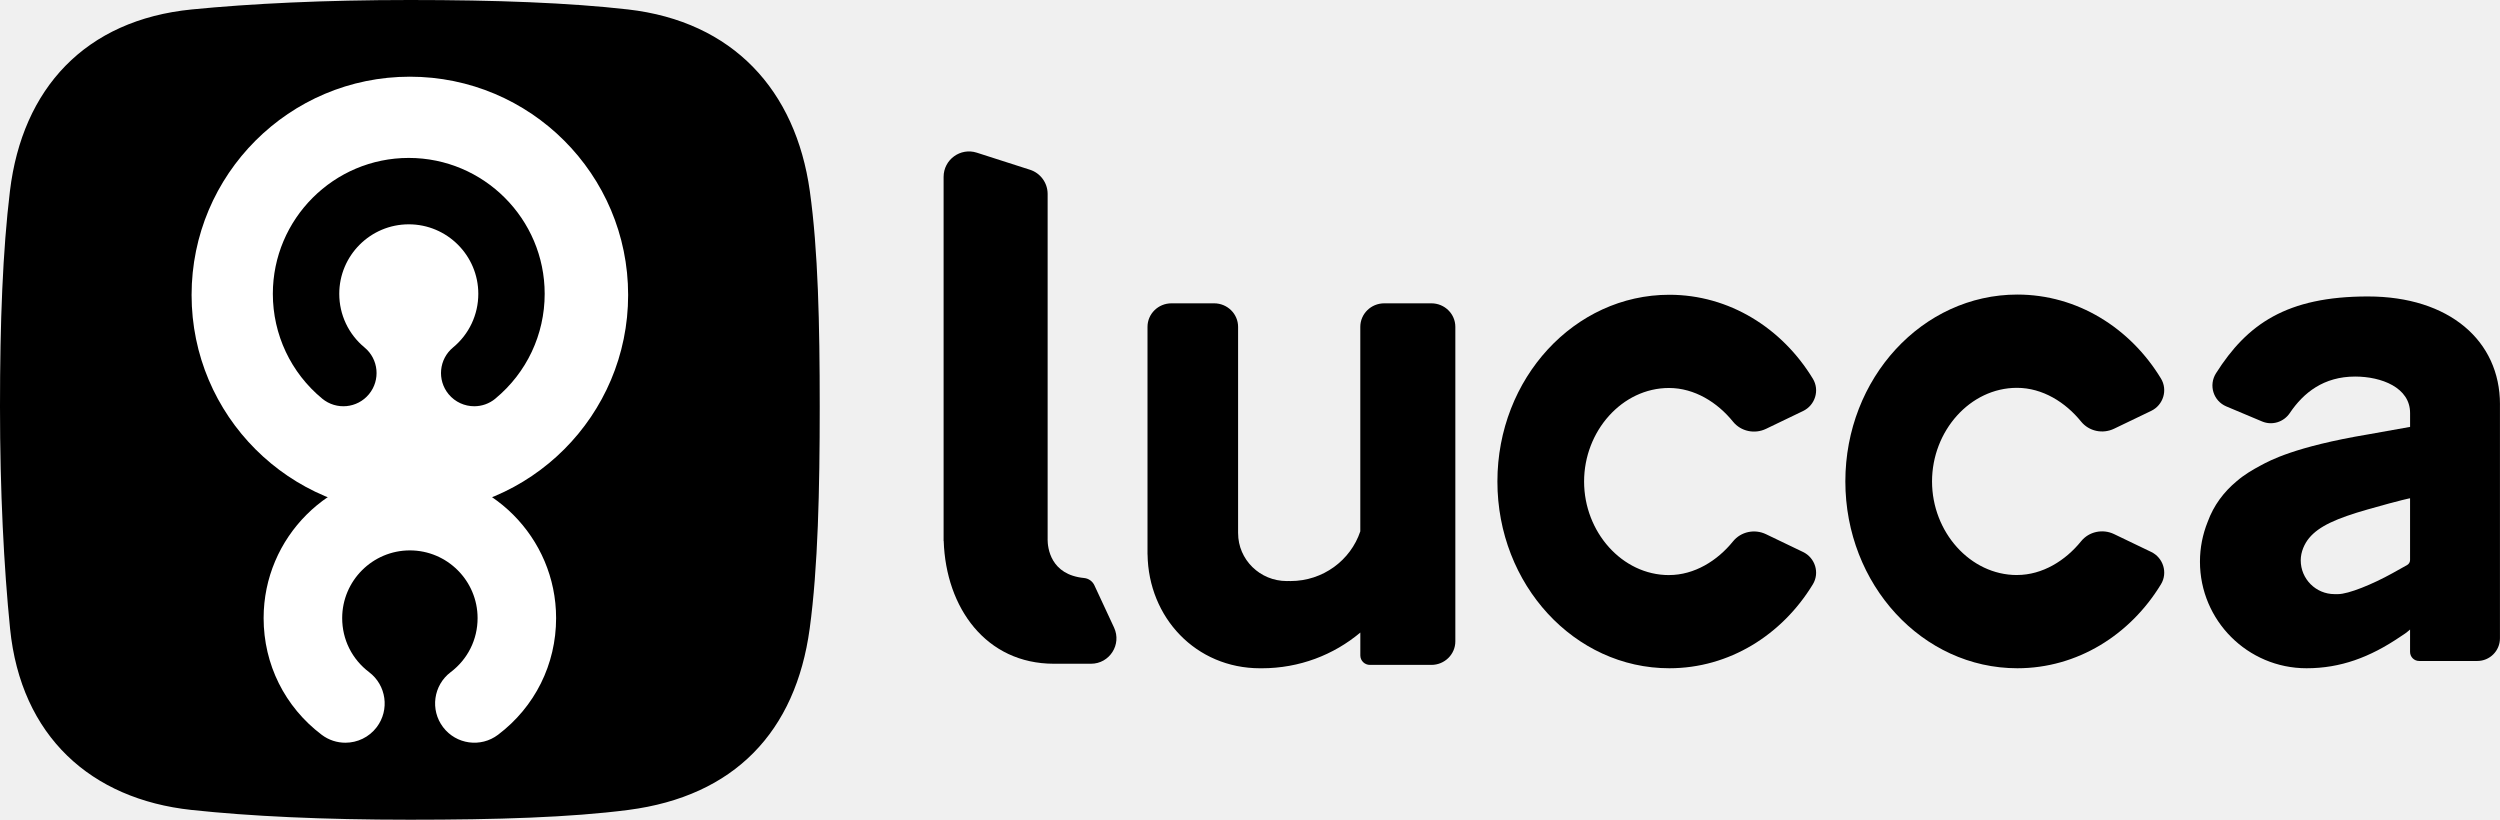
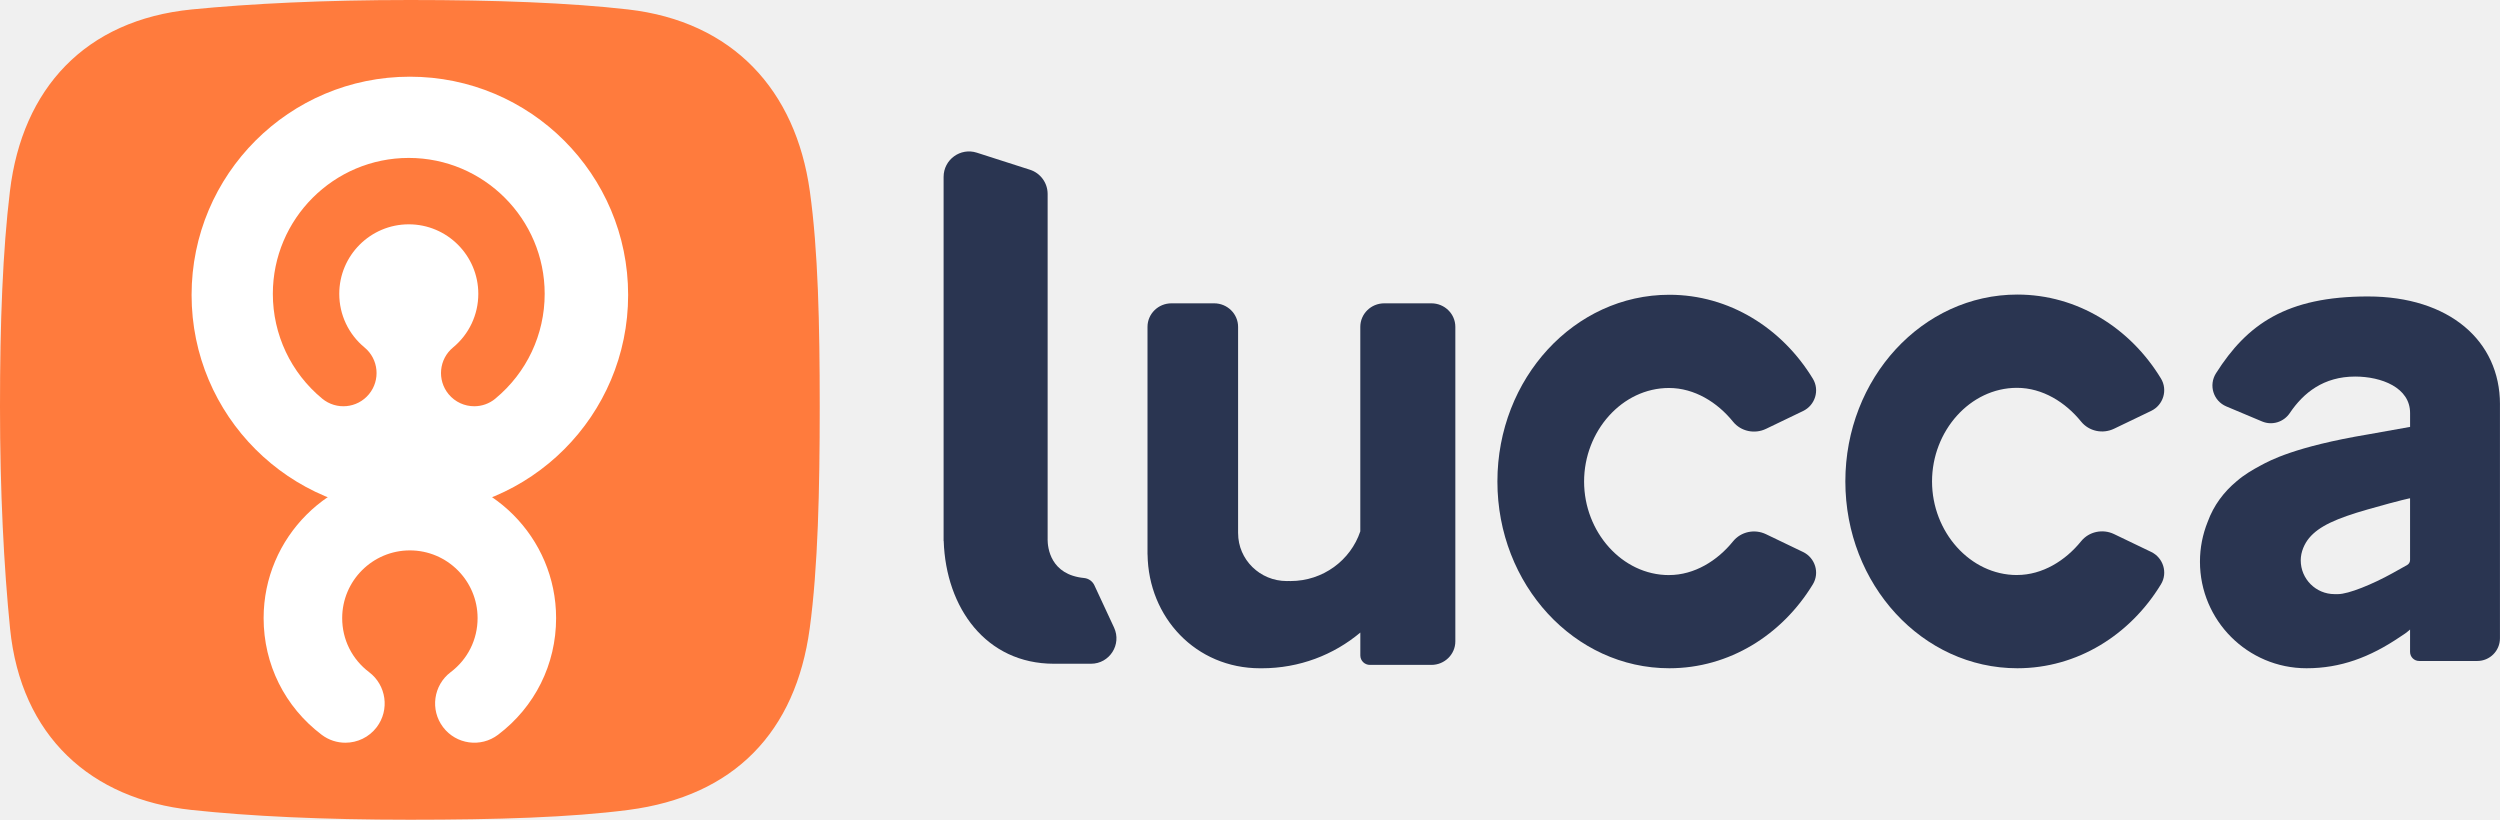
<svg xmlns="http://www.w3.org/2000/svg" id="b" data-name="Calque 2" width="975.94" height="320" viewBox="0 0 975.94 320">
  <g id="c" data-name="Calque 1">
-     <path d="m975.93,157.85c0-24.82-19.8-42.12-51.56-42.12s-47.16,10.83-59.3,29.99c-2.94,4.64-1.04,10.8,4.02,12.93l13.98,5.88c3.92,1.65,8.43.25,10.81-3.28,5.35-7.96,13.25-14.25,25.51-14.25,10.21,0,21.45,4.25,21.45,14.24v5.41s-6.82,1.25-16.47,2.94c-28.64,4.81-38.34,10.25-41.69,12.03-3.35,1.78-6.66,3.74-9.52,6.22-4.96,4.14-8.97,9.34-11.36,15.94-1.92,4.79-2.99,10.01-2.99,15.48,0,22.98,18.63,41.61,41.61,41.61,13.26,0,24.73-4.27,36.57-12.29,1.32-.79,2.61-1.73,3.84-2.83v8.74c0,1.95,1.58,3.54,3.54,3.54h22.71c4.88,0,8.84-3.96,8.84-8.84v-91.34Zm-51.53,40.99c13.38-3.81,16.43-4.33,16.43-4.33v24.1c0,.81-.43,1.56-1.14,1.96-.99.56-2.76,1.55-5.77,3.22-7.75,4.3-17.13,8.14-21.22,8.14h-1.36c-7.28,0-13.19-5.91-13.19-13.19,0-3.34,1.48-6.54,3.29-8.72,3.81-4.58,10.56-7.65,22.95-11.18Z" style="fill:#000000;" fill-rule="evenodd" />
-     <path d="m787.38,224.48c-18.31,0-33.16-16.85-33.16-36.54s14.84-36.54,33.16-36.54c9.99,0,18.94,5.65,25.02,13.16,3.09,3.82,8.46,4.94,12.89,2.8l14.48-6.96c4.73-2.27,6.54-8.14,3.82-12.63-12.01-19.75-32.64-32.78-56.06-32.78-37.09,0-67.15,32.66-67.15,72.94s30.06,72.94,67.15,72.94c23.42,0,44.05-13.03,56.06-32.78,2.73-4.48.91-10.36-3.82-12.63l-14.48-6.96c-4.43-2.13-9.8-1.02-12.89,2.81-6.08,7.51-15.03,13.16-25.02,13.16Z" style="fill:#000000;" />
-     <path d="m651.53,224.5c-18.3,0-33.14-16.84-33.14-36.52s14.84-36.52,33.14-36.52c9.98,0,18.93,5.64,25,13.15,3.09,3.82,8.45,4.93,12.88,2.8l14.47-6.96c4.73-2.27,6.54-8.14,3.81-12.62-12.01-19.74-32.62-32.76-56.03-32.76-37.06,0-67.11,32.64-67.11,72.9s30.05,72.9,67.11,72.9c23.41,0,44.02-13.02,56.03-32.76,2.73-4.48.91-10.35-3.81-12.62l-14.47-6.95c-4.43-2.13-9.79-1.02-12.88,2.8-6.07,7.51-15.02,13.15-25,13.15Z" style="fill:#000000;" />
-     <path d="m558.77,118.41h-18.39c-5.16,0-9.35,4.11-9.35,9.19v79.82c-3.77,11.27-14.54,19.41-27.27,19.41-.22,0-.44-.01-.66-.02-.25,0-.5.02-.76.02-10.5,0-19.01-8.36-19.01-18.68,0,0,0,0-.01-.01v-80.54c0-5.07-4.19-9.19-9.35-9.19h-16.66c-5.16,0-9.35,4.11-9.35,9.19v88.85h.02c.33,24.59,18.83,44.43,43.93,44.43.12,0,.24,0,.35,0,.11,0,.21,0,.32,0,14.68,0,28.11-5.25,38.46-13.95v8.95c0,2.03,1.67,3.68,3.74,3.68h24c5.16,0,9.35-4.11,9.35-9.19v-122.77c0-5.07-4.19-9.19-9.35-9.19Z" style="fill:#000000;" />
-     <path d="m408.97,210.53V75.71c0-4.31-2.79-8.14-6.9-9.45l-20.75-6.66c-6.41-2.06-12.96,2.72-12.96,9.45v140.53h0s0,0,0,0v1.61h.04c.85,26.1,16.5,47.92,43.04,47.92h14.46c7.26,0,12.06-7.53,9-14.12l-7.68-16.51c-.74-1.59-2.27-2.67-4.02-2.84-13.13-1.28-14.24-11.76-14.24-15.12Z" style="fill:#000000;" />
-     <path d="m316.09,245.34c-5.48,40.36-29.4,65.47-70.79,70.84-22.68,2.94-51.34,3.82-85.3,3.82s-62.55-1.37-85.28-3.82c-39.22-4.22-66.56-28.76-70.79-70.8-2.42-24.05-3.93-53.63-3.93-86.61s1.06-60.91,3.89-84.26C8.72,34.61,33.22,7.79,74.92,3.68,97.87,1.42,126.51,0,160,0s62.18,1.07,85.1,3.68c41.02,4.68,65.51,31.5,71.03,70.88,3.24,23.11,3.87,51.8,3.87,84.22s-.68,62.81-3.91,86.57Z" style="fill:#000000;" />
-     <path d="m160,29.94c-47.06,0-85.21,38.15-85.21,85.21s38.15,85.21,85.21,85.21,85.21-38.15,85.21-85.21S207.06,29.94,160,29.94Zm33.38,125.68c-2.42,2-5.34,2.97-8.25,2.97-3.73,0-7.43-1.6-10-4.7-4.56-5.52-3.79-13.69,1.73-18.25,6.27-5.18,9.86-12.81,9.86-20.93,0-14.97-12.17-27.14-27.14-27.14s-27.14,12.17-27.14,27.14c0,8.12,3.59,15.75,9.86,20.93,5.52,4.56,6.29,12.73,1.73,18.25-4.56,5.52-12.73,6.29-18.25,1.73-12.25-10.12-19.27-25.04-19.27-40.91,0-29.26,23.8-53.06,53.06-53.06s53.06,23.8,53.06,53.06c0,15.88-7.02,30.79-19.27,40.91Z" style="fill:#ffffff;" fill-rule="evenodd" />
-     <path d="m134.82,289.94c-3.22,0-6.47-1.01-9.24-3.1-14.41-10.9-22.67-27.5-22.67-45.55,0-31.48,25.61-57.09,57.09-57.09s57.09,25.61,57.09,57.09c0,18.05-8.26,34.65-22.66,45.54-6.75,5.11-16.36,3.78-21.47-2.97-5.11-6.75-3.78-16.36,2.97-21.47,6.68-5.05,10.51-12.74,10.51-21.1,0-14.57-11.86-26.43-26.43-26.43s-26.43,11.86-26.43,26.43c0,8.36,3.83,16.05,10.51,21.1,6.75,5.11,8.08,14.72,2.98,21.47-3.01,3.98-7.6,6.08-12.24,6.08Z" style="fill:#ffffff;" />
+     <path d="m975.93,157.85c0-24.82-19.8-42.12-51.56-42.12s-47.16,10.83-59.3,29.99c-2.94,4.64-1.04,10.8,4.02,12.93l13.98,5.88c3.92,1.65,8.43.25,10.81-3.28,5.35-7.96,13.25-14.25,25.51-14.25,10.21,0,21.45,4.25,21.45,14.24v5.41s-6.82,1.25-16.47,2.94c-28.64,4.81-38.34,10.25-41.69,12.03-3.35,1.78-6.66,3.74-9.52,6.22-4.96,4.14-8.97,9.34-11.36,15.94-1.92,4.79-2.99,10.01-2.99,15.48,0,22.98,18.63,41.61,41.61,41.61,13.26,0,24.73-4.27,36.57-12.29,1.32-.79,2.61-1.73,3.84-2.83v8.74c0,1.95,1.58,3.54,3.54,3.54h22.71c4.88,0,8.84-3.96,8.84-8.84v-91.34Zm-51.53,40.99c13.38-3.81,16.43-4.33,16.43-4.33v24.1c0,.81-.43,1.56-1.14,1.96-.99.56-2.76,1.55-5.77,3.22-7.75,4.3-17.13,8.14-21.22,8.14h-1.36c-7.28,0-13.19-5.91-13.19-13.19,0-3.34,1.48-6.54,3.29-8.72,3.81-4.58,10.56-7.65,22.95-11.18Z" style="fill: #2a3551;" />
+     <path d="m787.38,224.48c-18.31,0-33.16-16.85-33.16-36.54s14.84-36.54,33.16-36.54c9.99,0,18.94,5.65,25.02,13.16,3.09,3.82,8.46,4.94,12.89,2.8l14.48-6.96c4.73-2.27,6.54-8.14,3.82-12.63-12.01-19.75-32.64-32.78-56.06-32.78-37.09,0-67.15,32.66-67.15,72.94s30.06,72.94,67.15,72.94c23.42,0,44.05-13.03,56.06-32.78,2.73-4.48.91-10.36-3.82-12.63l-14.48-6.96c-4.43-2.13-9.8-1.02-12.89,2.81-6.08,7.51-15.03,13.16-25.02,13.16Z" style="fill: #2a3551;" />
+     <path d="m651.53,224.5c-18.3,0-33.14-16.84-33.14-36.52s14.84-36.52,33.14-36.52c9.98,0,18.93,5.64,25,13.15,3.09,3.82,8.45,4.93,12.88,2.8l14.47-6.96c4.73-2.27,6.54-8.14,3.81-12.62-12.01-19.74-32.62-32.76-56.03-32.76-37.06,0-67.11,32.64-67.11,72.9s30.05,72.9,67.11,72.9c23.41,0,44.02-13.02,56.03-32.76,2.73-4.48.91-10.35-3.81-12.62l-14.47-6.95c-4.43-2.13-9.79-1.02-12.88,2.8-6.07,7.51-15.02,13.15-25,13.15Z" style="fill: #2a3551;" />
+     <path d="m558.77,118.41h-18.39c-5.16,0-9.35,4.11-9.35,9.19v79.82c-3.77,11.27-14.54,19.41-27.27,19.41-.22,0-.44-.01-.66-.02-.25,0-.5.02-.76.02-10.5,0-19.01-8.36-19.01-18.68,0,0,0,0-.01-.01v-80.54c0-5.07-4.19-9.19-9.35-9.19h-16.66c-5.16,0-9.35,4.11-9.35,9.19v88.85h.02c.33,24.59,18.83,44.43,43.93,44.43.12,0,.24,0,.35,0,.11,0,.21,0,.32,0,14.68,0,28.11-5.25,38.46-13.95v8.95c0,2.03,1.67,3.68,3.74,3.68h24c5.16,0,9.35-4.11,9.35-9.19v-122.77c0-5.07-4.19-9.19-9.35-9.19Z" style="fill: #2a3551;" />
+     <path d="m408.97,210.53V75.71c0-4.31-2.79-8.14-6.9-9.45l-20.75-6.66c-6.41-2.06-12.96,2.72-12.96,9.45v140.53h0s0,0,0,0v1.61h.04c.85,26.1,16.5,47.92,43.04,47.92h14.46c7.26,0,12.06-7.53,9-14.12l-7.68-16.51c-.74-1.59-2.27-2.67-4.02-2.84-13.13-1.28-14.24-11.76-14.24-15.12Z" style="fill: #2a3551;" />
+     <path d="m316.09,245.34c-5.48,40.36-29.4,65.47-70.79,70.84-22.68,2.94-51.34,3.82-85.3,3.82s-62.55-1.37-85.28-3.82c-39.22-4.22-66.56-28.76-70.79-70.8-2.42-24.05-3.93-53.63-3.93-86.61s1.06-60.91,3.89-84.26C8.72,34.61,33.22,7.79,74.92,3.68,97.87,1.42,126.51,0,160,0s62.18,1.07,85.1,3.68c41.02,4.68,65.51,31.5,71.03,70.88,3.24,23.11,3.87,51.8,3.87,84.22s-.68,62.81-3.91,86.57Z" style="fill: #ff7b3d;" />
+     <path d="m160,29.94c-47.06,0-85.21,38.15-85.21,85.21s38.15,85.21,85.21,85.21,85.21-38.15,85.21-85.21S207.06,29.94,160,29.94Zm33.38,125.68c-2.42,2-5.34,2.97-8.25,2.97-3.73,0-7.43-1.6-10-4.7-4.56-5.52-3.79-13.69,1.73-18.25,6.27-5.18,9.86-12.81,9.86-20.93,0-14.97-12.17-27.14-27.14-27.14s-27.14,12.17-27.14,27.14c0,8.12,3.59,15.75,9.86,20.93,5.52,4.56,6.29,12.73,1.73,18.25-4.56,5.52-12.73,6.29-18.25,1.73-12.25-10.12-19.27-25.04-19.27-40.91,0-29.26,23.8-53.06,53.06-53.06s53.06,23.8,53.06,53.06c0,15.88-7.02,30.79-19.27,40.91Z" style="fill: #fff;" />
+     <path d="m134.82,289.94c-3.22,0-6.47-1.01-9.24-3.1-14.41-10.9-22.67-27.5-22.67-45.55,0-31.48,25.61-57.09,57.09-57.09s57.09,25.61,57.09,57.09c0,18.05-8.26,34.65-22.66,45.54-6.75,5.11-16.36,3.78-21.47-2.97-5.11-6.75-3.78-16.36,2.97-21.47,6.68-5.05,10.51-12.74,10.51-21.1,0-14.57-11.86-26.43-26.43-26.43s-26.43,11.86-26.43,26.43c0,8.36,3.83,16.05,10.51,21.1,6.75,5.11,8.08,14.72,2.98,21.47-3.01,3.98-7.6,6.08-12.24,6.08Z" style="fill: #fff;" />
  </g>
</svg>
